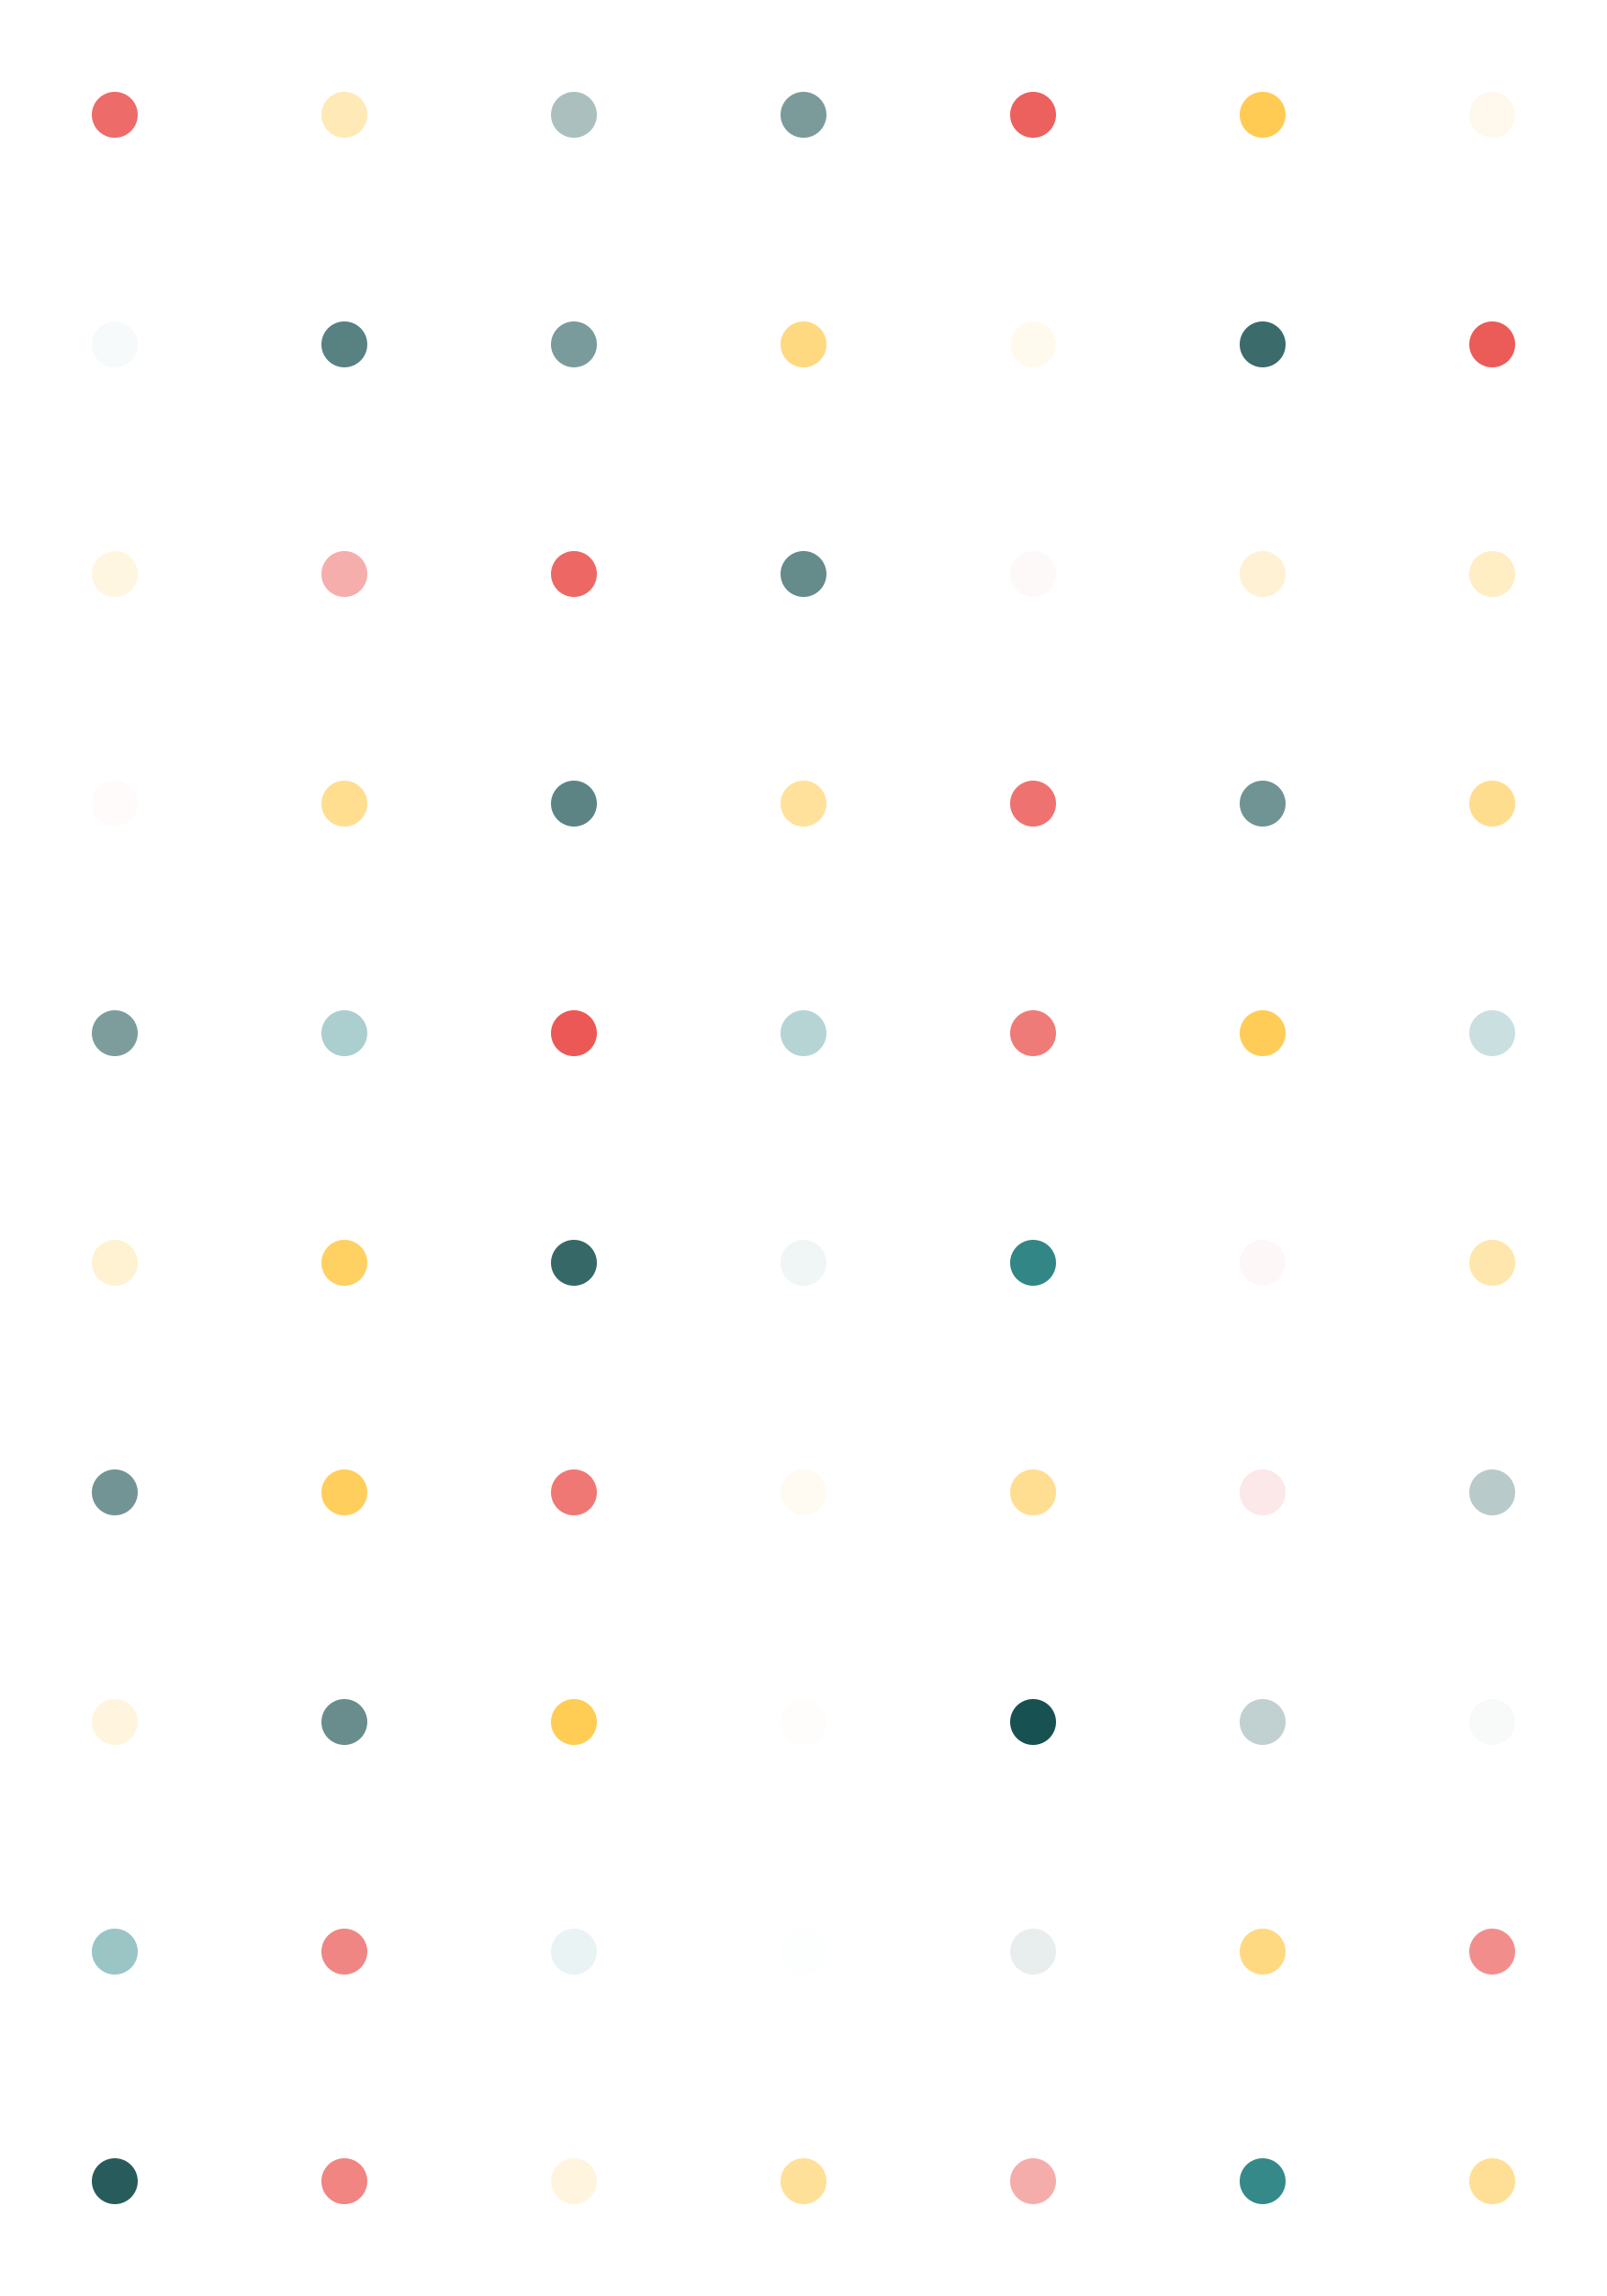
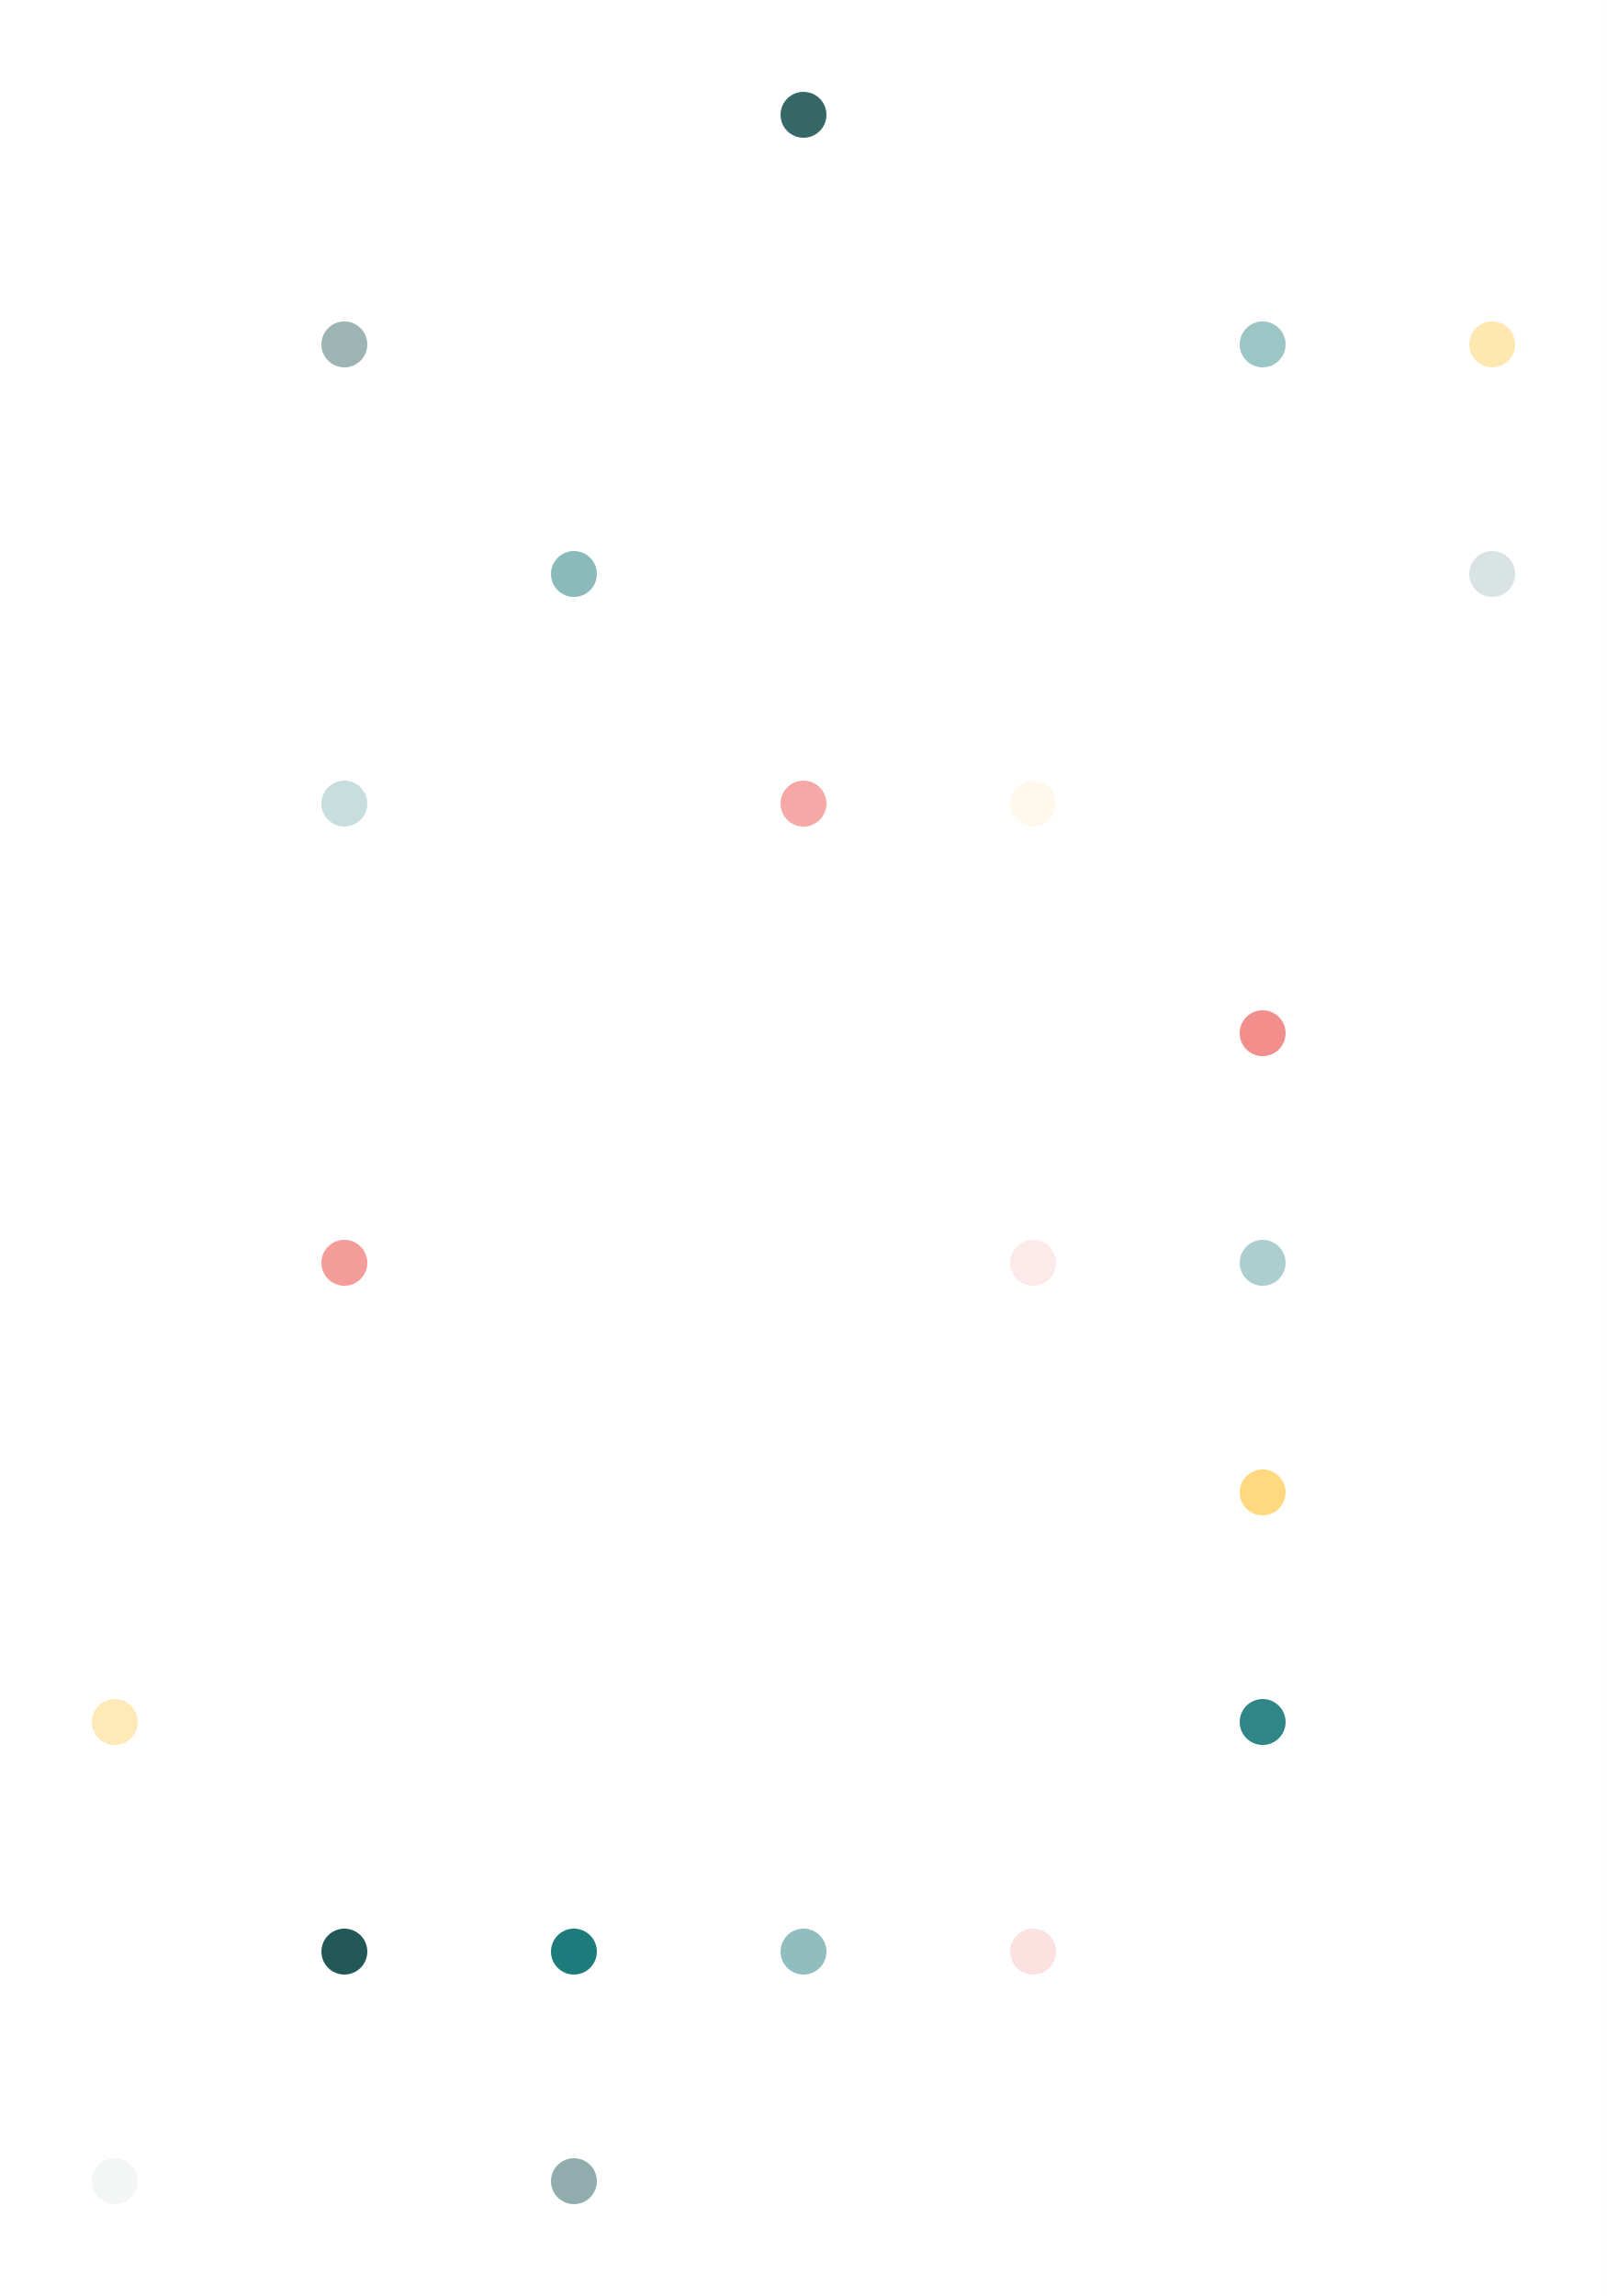
- <svg xmlns="http://www.w3.org/2000/svg" viewBox="0 0 800 1142.869" preserveAspectRatio="xMaxYMax slice">
-   <g transform="scale(2.727611)">
-     <rect x="0" y="0" width="293.3" height="419" fill="#ffffff" />
-     <circle cx="20.95" cy="20.95" r="4.19" fill="#ed6b69" />
-     <circle cx="62.85" cy="20.95" r="4.19" fill="#ffe9b7" />
-     <circle cx="104.75" cy="20.95" r="4.19" fill="#abbfbf" />
-     <circle cx="146.65" cy="20.95" r="4.19" fill="#7b9b9b" />
-     <circle cx="188.55" cy="20.95" r="4.19" fill="#ec605d" />
-     <circle cx="230.45" cy="20.95" r="4.19" fill="#ffcb52" />
-     <circle cx="272.35" cy="20.95" r="4.19" fill="#fff9ed" />
-     <circle cx="20.95" cy="62.85" r="4.19" fill="#f7fafa" />
-     <circle cx="62.85" cy="62.85" r="4.19" fill="#588181" />
-     <circle cx="104.75" cy="62.85" r="4.19" fill="#7a9b9b" />
-     <circle cx="146.65" cy="62.85" r="4.19" fill="#ffd980" />
-     <circle cx="188.55" cy="62.85" r="4.19" fill="#fffaed" />
-     <circle cx="230.45" cy="62.85" r="4.19" fill="#3b6b6b" />
-     <circle cx="272.35" cy="62.85" r="4.19" fill="#eb5b58" />
-     <circle cx="20.95" cy="104.75" r="4.19" fill="#fff6e2" />
-     <circle cx="62.85" cy="104.75" r="4.19" fill="#f5aeac" />
-     <circle cx="104.75" cy="104.75" r="4.19" fill="#ed6764" />
-     <circle cx="146.65" cy="104.75" r="4.19" fill="#658b8b" />
-     <circle cx="188.55" cy="104.75" r="4.19" fill="#fef9f9" />
-     <circle cx="230.45" cy="104.75" r="4.19" fill="#fff2d4" />
-     <circle cx="272.35" cy="104.75" r="4.19" fill="#ffedc3" />
-     <circle cx="20.95" cy="146.65" r="4.19" fill="#fffbfb" />
-     <circle cx="62.85" cy="146.65" r="4.19" fill="#ffde90" />
-     <circle cx="104.75" cy="146.65" r="4.19" fill="#5c8484" />
-     <circle cx="146.65" cy="146.65" r="4.19" fill="#ffe19b" />
-     <circle cx="188.55" cy="146.65" r="4.19" fill="#ee726f" />
-     <circle cx="230.45" cy="146.65" r="4.19" fill="#709393" />
-     <circle cx="272.35" cy="146.65" r="4.19" fill="#ffdd8e" />
-     <circle cx="20.95" cy="188.55" r="4.19" fill="#7d9d9d" />
-     <circle cx="62.85" cy="188.55" r="4.19" fill="#abcece" />
-     <circle cx="104.75" cy="188.55" r="4.19" fill="#eb5855" />
-     <circle cx="146.65" cy="188.55" r="4.19" fill="#b6d4d4" />
-     <circle cx="188.55" cy="188.55" r="4.19" fill="#ef7b79" />
-     <circle cx="230.45" cy="188.55" r="4.19" fill="#ffcc57" />
-     <circle cx="272.35" cy="188.55" r="4.19" fill="#cae0e0" />
-     <circle cx="20.95" cy="230.45" r="4.19" fill="#fff2d2" />
-     <circle cx="62.85" cy="230.45" r="4.19" fill="#ffd062" />
-     <circle cx="104.75" cy="230.45" r="4.19" fill="#376868" />
-     <circle cx="146.65" cy="230.45" r="4.19" fill="#f0f6f6" />
-     <circle cx="188.55" cy="230.45" r="4.19" fill="#328686" />
-     <circle cx="230.45" cy="230.45" r="4.19" fill="#fef7f7" />
-     <circle cx="272.35" cy="230.45" r="4.19" fill="#ffe6ac" />
-     <circle cx="20.95" cy="272.35" r="4.19" fill="#729494" />
-     <circle cx="62.85" cy="272.35" r="4.19" fill="#ffce5c" />
-     <circle cx="104.75" cy="272.35" r="4.19" fill="#ef7875" />
-     <circle cx="146.65" cy="272.35" r="4.19" fill="#fffbf3" />
-     <circle cx="188.55" cy="272.35" r="4.19" fill="#ffde92" />
-     <circle cx="230.45" cy="272.35" r="4.19" fill="#fce8e8" />
-     <circle cx="272.35" cy="272.35" r="4.19" fill="#b8caca" />
-     <circle cx="20.95" cy="314.25" r="4.19" fill="#fff5df" />
-     <circle cx="62.85" cy="314.25" r="4.19" fill="#698d8d" />
-     <circle cx="104.75" cy="314.25" r="4.19" fill="#ffcc54" />
-     <circle cx="146.65" cy="314.25" r="4.19" fill="#fffcfc" />
-     <circle cx="188.55" cy="314.25" r="4.19" fill="#185151" />
-     <circle cx="230.45" cy="314.25" r="4.19" fill="#c1d0d0" />
-     <circle cx="272.35" cy="314.25" r="4.19" fill="#f8f9f9" />
-     <circle cx="20.95" cy="356.15" r="4.19" fill="#9bc4c4" />
-     <circle cx="62.85" cy="356.15" r="4.19" fill="#f08683" />
-     <circle cx="104.75" cy="356.15" r="4.19" fill="#eaf3f3" />
-     <circle cx="146.65" cy="356.15" r="4.19" fill="#fdfefe" />
-     <circle cx="188.55" cy="356.15" r="4.19" fill="#e8eeee" />
-     <circle cx="230.45" cy="356.15" r="4.19" fill="#ffd981" />
-     <circle cx="272.35" cy="356.15" r="4.19" fill="#f18e8c" />
-     <circle cx="20.95" cy="398.05" r="4.19" fill="#285c5c" />
-     <circle cx="62.85" cy="398.05" r="4.19" fill="#f08582" />
-     <circle cx="104.75" cy="398.05" r="4.19" fill="#fff5df" />
-     <circle cx="146.65" cy="398.05" r="4.19" fill="#ffe098" />
-     <circle cx="188.55" cy="398.05" r="4.19" fill="#f5adac" />
-     <circle cx="230.45" cy="398.05" r="4.19" fill="#358989" />
-     <circle cx="272.35" cy="398.05" r="4.19" fill="#ffdf95" />
+ <svg xmlns="http://www.w3.org/2000/svg" viewBox="0 0 1000 1428.622" preserveAspectRatio="xMaxYMax slice">
+   <g transform="scale(3.94647)">
+     <rect x="0" y="0" width="253.4" height="362" fill="#ffffff" />
+     <circle cx="126.7" cy="18.1" r="3.62" fill="#366767" />
+     <circle cx="54.3" cy="54.3" r="3.62" fill="#9cb4b4" />
+     <circle cx="199.1" cy="54.3" r="3.62" fill="#9cc5c5" />
+     <circle cx="235.3" cy="54.3" r="3.62" fill="#ffe7b0" />
+     <circle cx="90.5" cy="90.5" r="3.62" fill="#8ababa" />
+     <circle cx="235.3" cy="90.5" r="3.62" fill="#dae3e3" />
+     <circle cx="54.3" cy="126.7" r="3.62" fill="#c8dede" />
+     <circle cx="126.7" cy="126.7" r="3.62" fill="#f5a8a6" />
+     <circle cx="162.9" cy="126.7" r="3.62" fill="#fff9ed" />
+     <circle cx="199.1" cy="162.9" r="3.62" fill="#f28f8d" />
+     <circle cx="54.3" cy="199.1" r="3.62" fill="#f39c9a" />
+     <circle cx="162.9" cy="199.1" r="3.62" fill="#fce9e9" />
+     <circle cx="199.1" cy="199.1" r="3.62" fill="#accece" />
+     <circle cx="199.1" cy="235.3" r="3.62" fill="#ffd87f" />
+     <circle cx="18.1" cy="271.5" r="3.62" fill="#ffe9b6" />
+     <circle cx="199.1" cy="271.5" r="3.62" fill="#308686" />
+     <circle cx="54.3" cy="307.7" r="3.62" fill="#225858" />
+     <circle cx="90.5" cy="307.7" r="3.62" fill="#1e7b7b" />
+     <circle cx="126.7" cy="307.7" r="3.62" fill="#90bebe" />
+     <circle cx="162.9" cy="307.7" r="3.62" fill="#fbe1e0" />
+     <circle cx="18.1" cy="343.9" r="3.62" fill="#f4f6f6" />
+     <circle cx="90.5" cy="343.9" r="3.62" fill="#91acac" />
  </g>
</svg>
